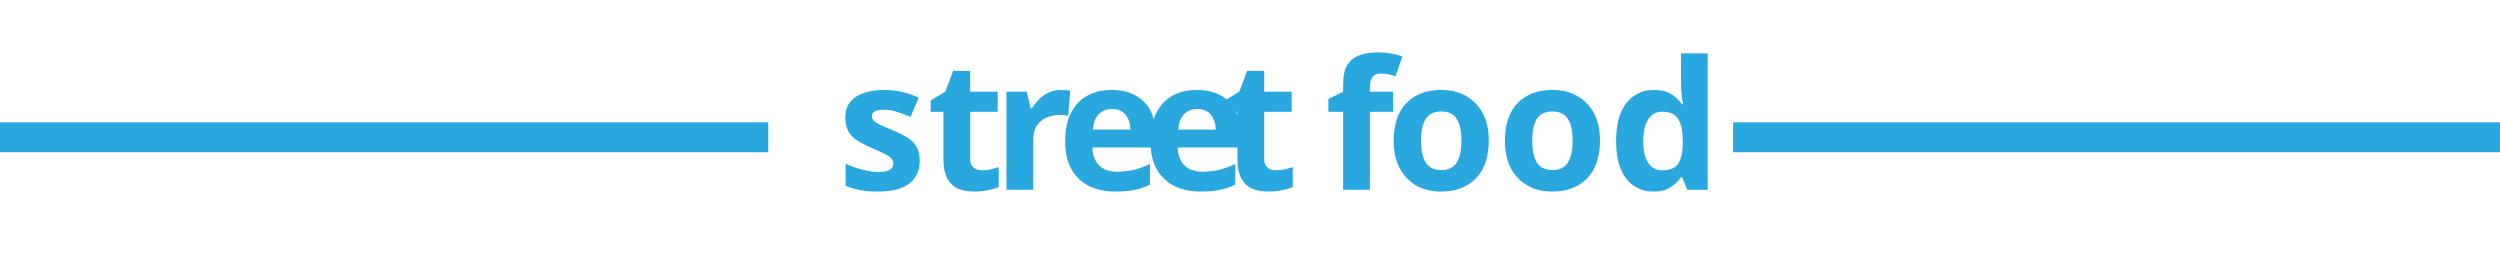
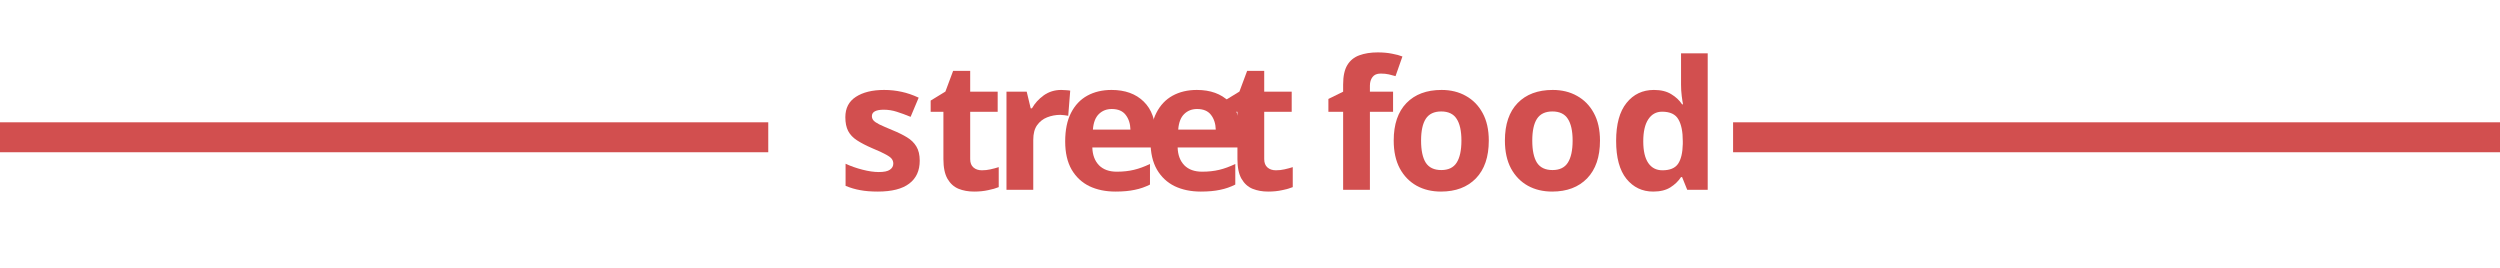
<svg xmlns="http://www.w3.org/2000/svg" id="Calque_2" data-name="Calque 2" viewBox="0 0 334 35.8">
  <defs>
    <style>
      .cls-1 {
        letter-spacing: -.04em;
      }

      .cls-2, .cls-3 {
-         fill: #29a8df;
+         fill: #d24f4f;
      }

      .cls-4 {
        letter-spacing: -.06em;
      }

      .cls-3 {
        font-family: Noteworthy-Bold, Noteworthy;
        font-size: 24px;
        font-weight: 700;
      }
    </style>
  </defs>
  <g id="Calque_1-2" data-name="Calque 1">
    <g>
      <text class="cls-3" transform="translate(111.86 25.36)">
        <tspan x="0" y="0">st</tspan>
        <tspan class="cls-1" x="20.73" y="0">r</tspan>
        <tspan x="29.37" y="0">e</tspan>
        <tspan class="cls-1" x="40.77" y="0">e</tspan>
        <tspan x="51.21" y="0">t </tspan>
        <tspan class="cls-4" x="65.13" y="0">f</tspan>
        <tspan x="73.26" y="0">ood</tspan>
      </text>
-       <rect class="cls-2" y="16.34" width="102.64" height="4" />
-       <rect class="cls-2" x="231.54" y="16.34" width="102.46" height="4" />
+       <g>
+         <rect class="cls-2" y="16.34" width="102.64" height="4" />
+         <rect class="cls-2" x="231.54" y="16.34" width="102.46" height="4" />
+       </g>
    </g>
  </g>
</svg>
